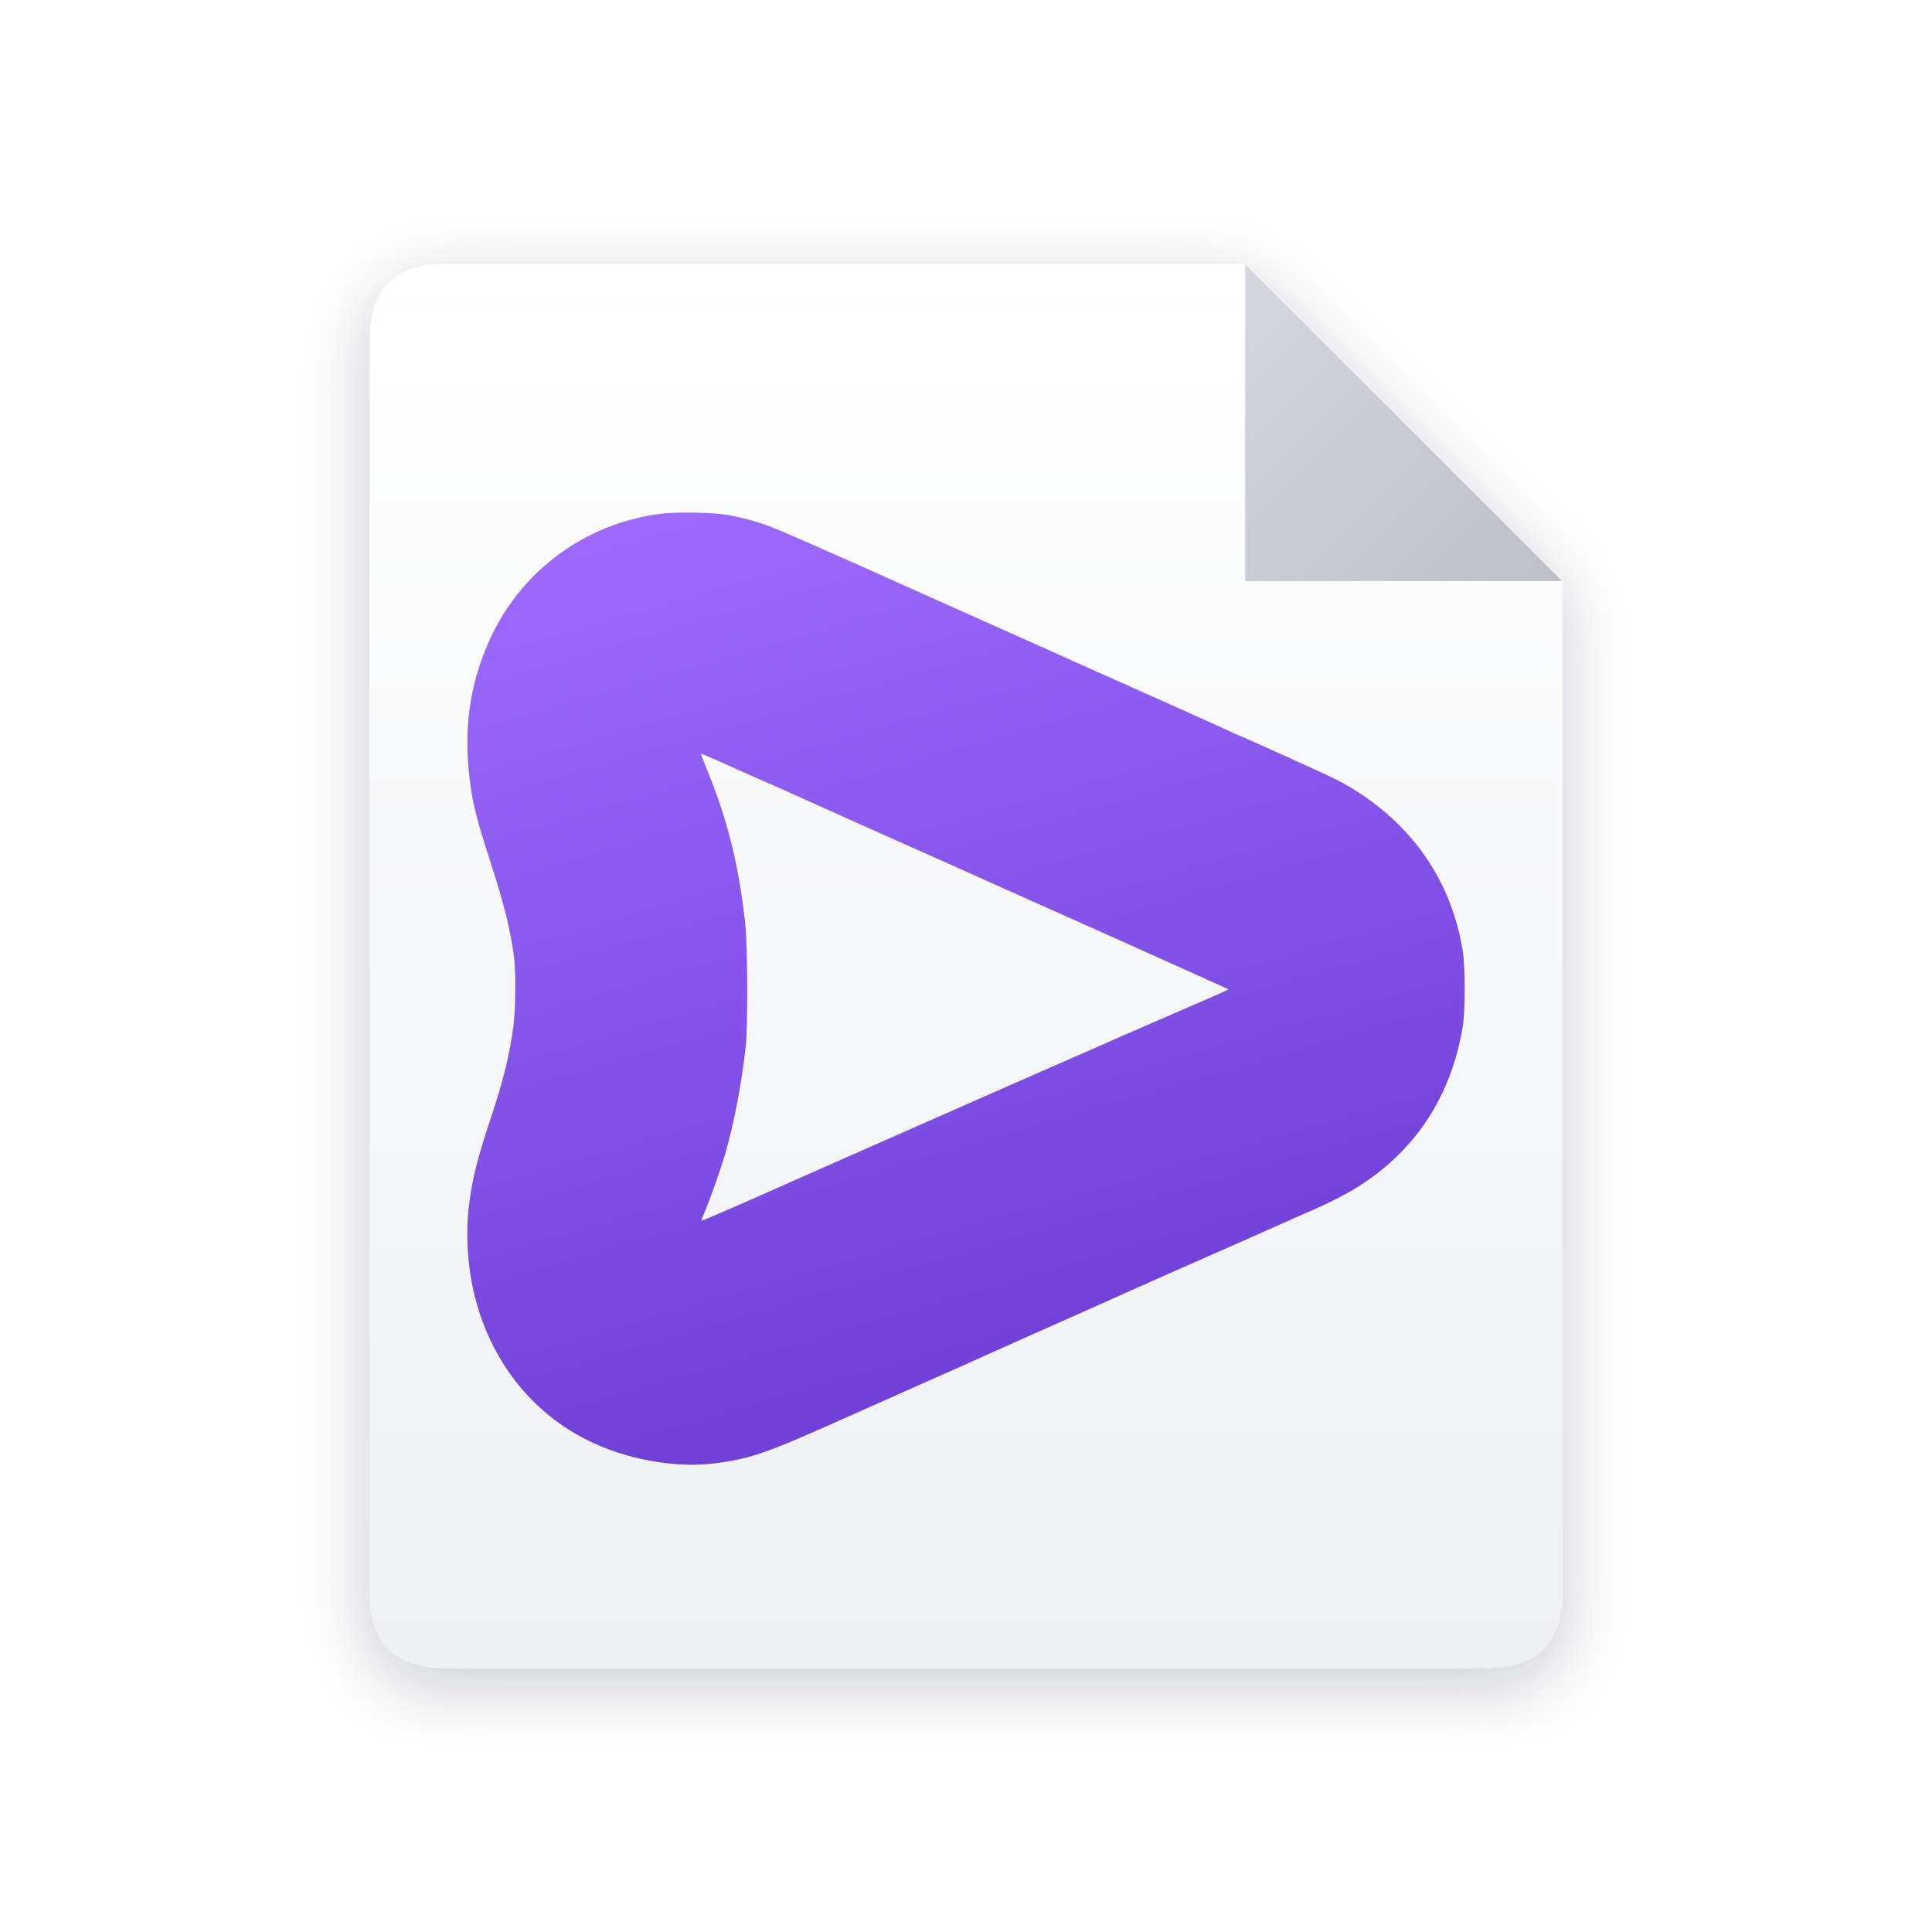
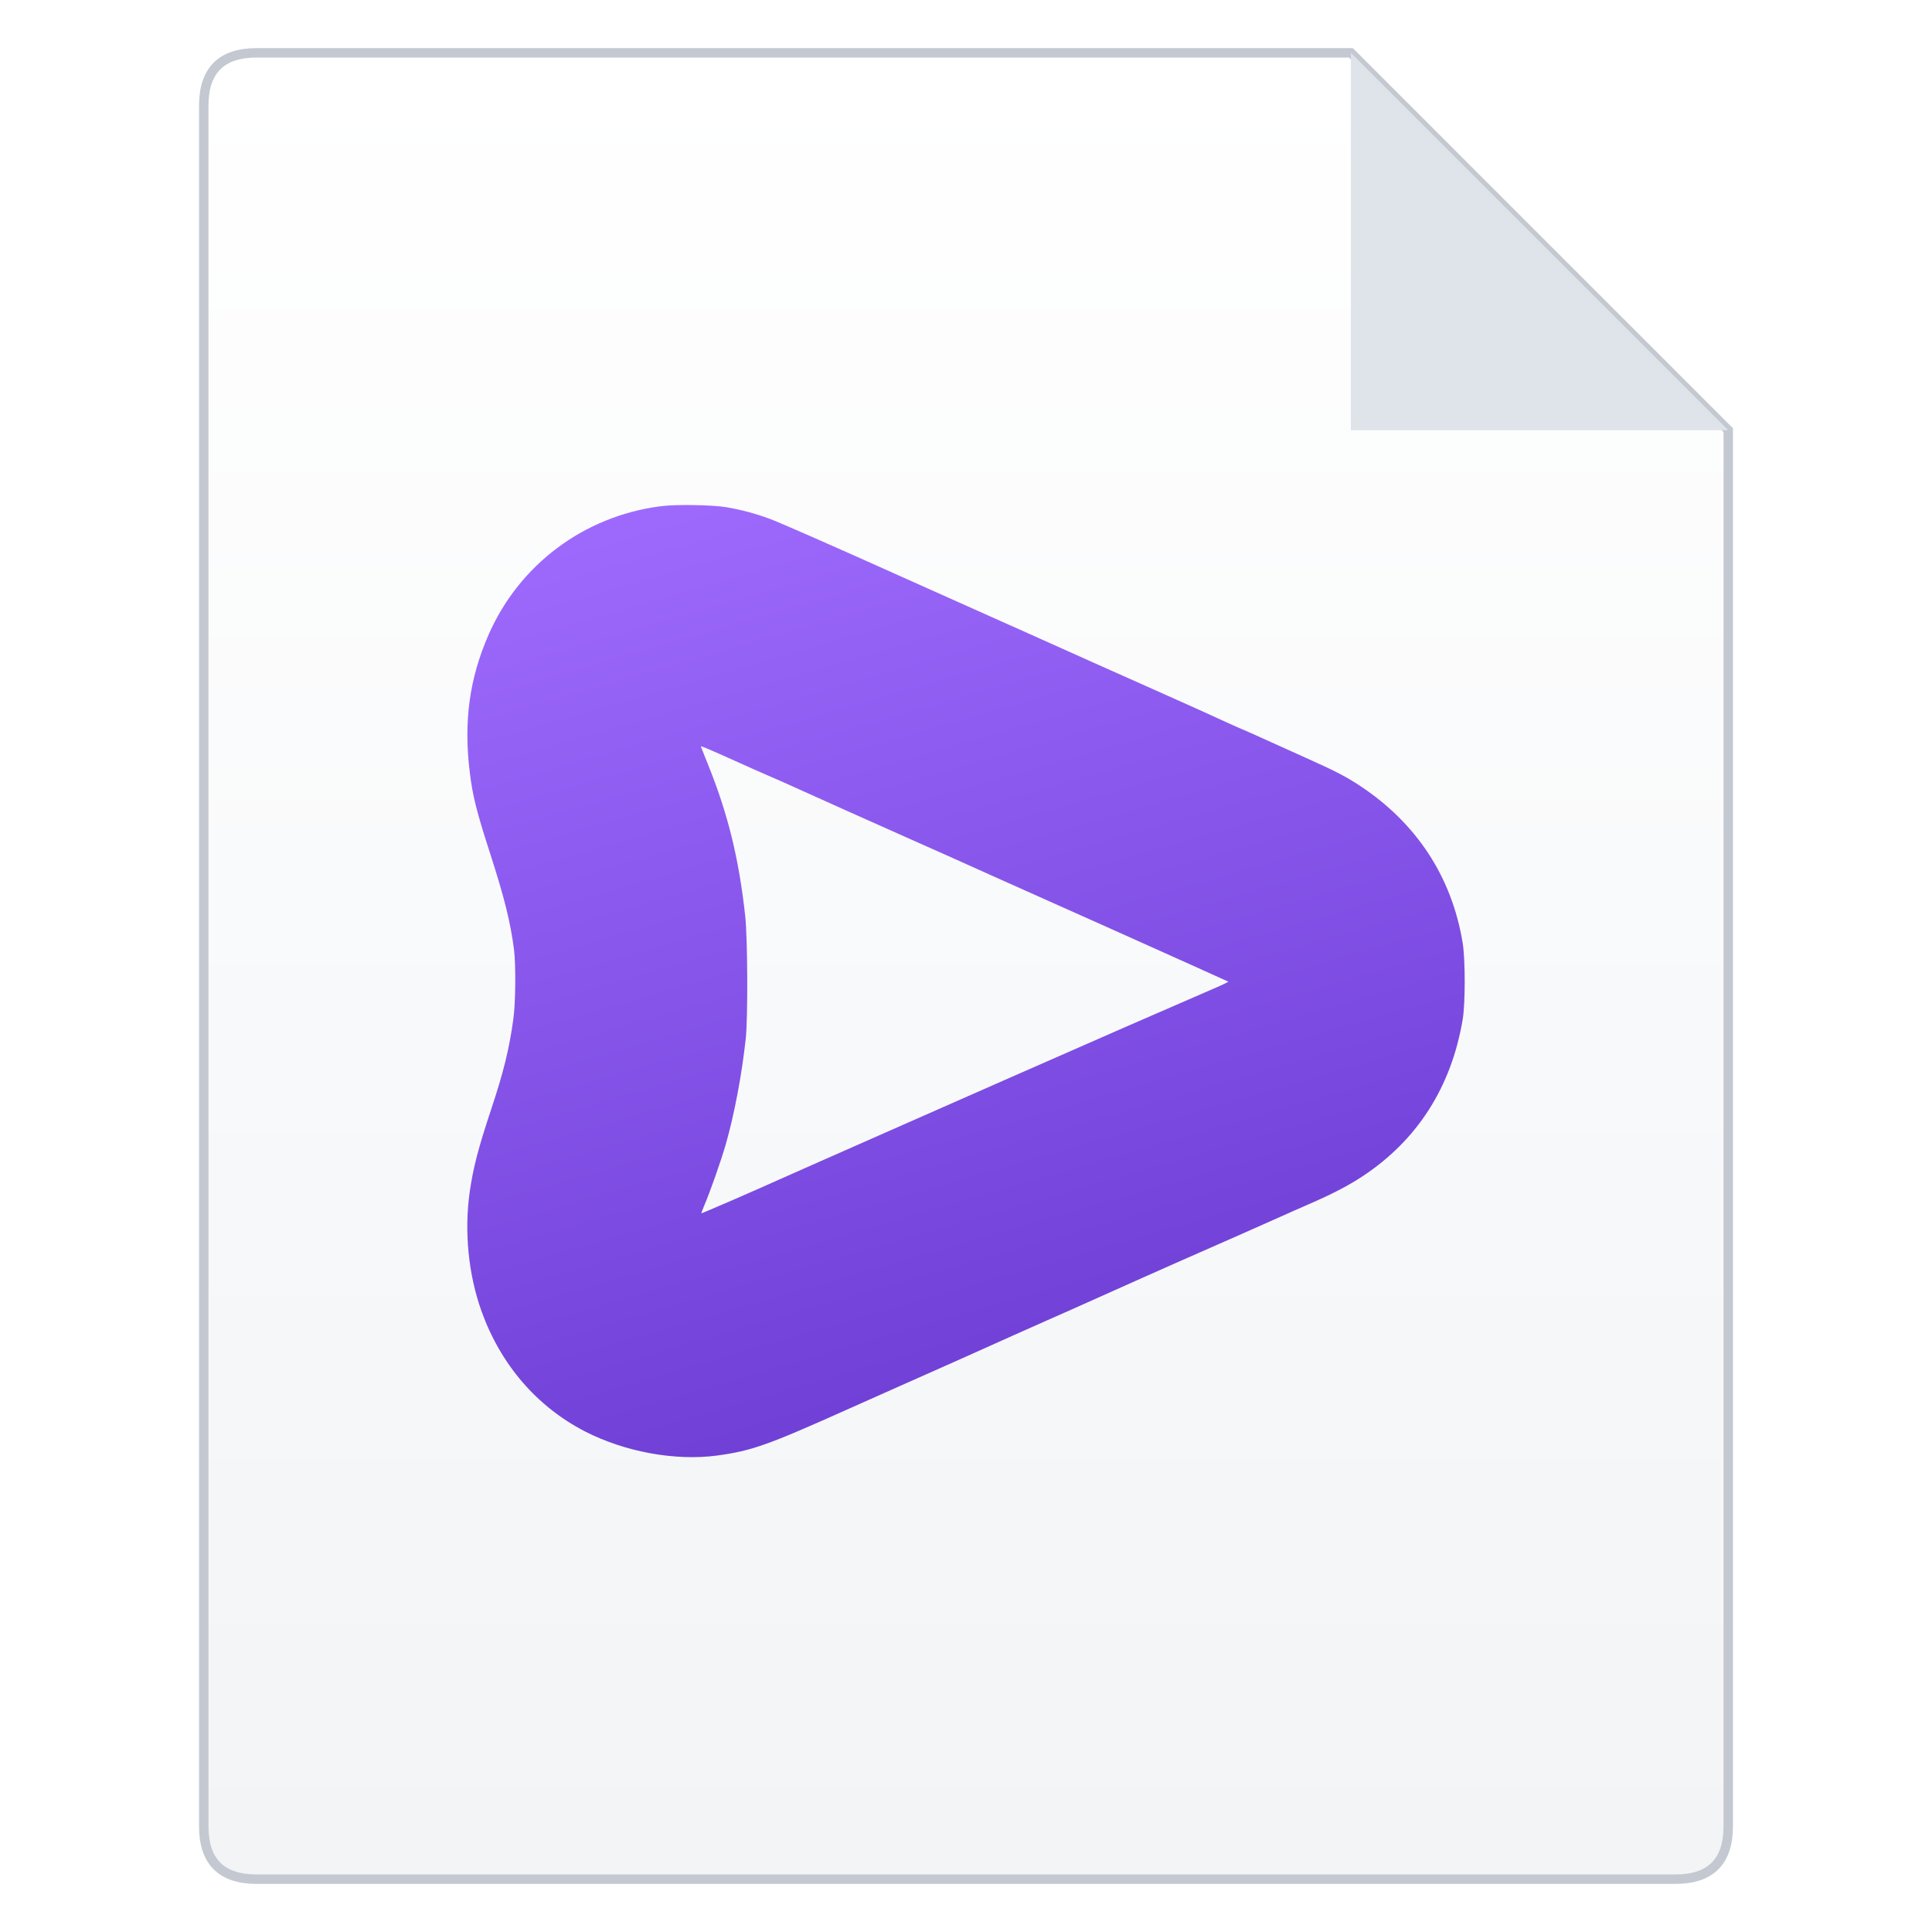
<svg xmlns="http://www.w3.org/2000/svg" width="256" height="256" viewBox="0 0 1024 1024">
  <defs>
    <linearGradient id="c" x1="0" y1="0" x2="0.3" y2="1">
      <stop offset="0" stop-color="#a06cff" />
      <stop offset="1" stop-color="#6f3fd6" />
    </linearGradient>
    <linearGradient id="sheet" x1="0" y1="0" x2="0" y2="1">
      <stop offset="0" stop-color="#ffffff" />
-       <stop offset="1" stop-color="#eef0f3" />
+       <stop offset="1" stop-color="#f2f4f6" />
    </linearGradient>
-     <linearGradient id="foldg" x1="0" y1="0" x2="1" y2="1">
-       <stop offset="0" stop-color="#d4d7df" />
-       <stop offset="1" stop-color="#bcc0cb" />
-     </linearGradient>
-     <filter id="sh" x="-20%" y="-20%" width="140%" height="140%">
-       <feDropShadow dx="0" dy="10" stdDeviation="18" flood-color="#1b2030" flood-opacity="0.22" />
-     </filter>
  </defs>
-   <path filter="url(#sh)" fill="url(#sheet)" d="M236 140 L660 140 L828 308 L828 844 Q828 884 788 884 L236 884 Q196 884 196 844 L196 180 Q196 140 236 140 Z" />
-   <path fill="url(#foldg)" d="M660 140 L828 308 L660 308 Z" />
-   <g transform="translate(512 524) scale(0.56) translate(-512 -512)">
+   <path fill="url(#sheet)" stroke="#c3c8d1" stroke-width="5" d="M 136 28 L 716 28 L 916 228 L 916 968 Q 916 996 888 996 L 136 996 Q 108 996 108 968 L 108 56 Q 108 28 136 28 Z" />
+   <path fill="#dfe3ea" d="M 716 28 L 916 228 L 716 228 Z" />
+   <g transform="translate(512 520) scale(0.56) translate(-512 -512)">
    <path fill="url(#c)" fill-rule="evenodd" d="M 222.85,62.58 C 150.41,71.93 89.14,117.81 60.07,184.31 C 41.96,225.76 36.43,266.5 42.36,314.59 C 45.08,336.82 48.8,351.71 61.88,392.06 C 75.16,433.3 80.89,456.44 84.21,482.1 C 86.03,496.69 85.72,532.6 83.61,547.69 C 79.69,576.26 74.46,597.69 62.38,634.01 C 50.21,670.73 45.68,688.34 42.36,710.97 C 36.93,748.6 40.95,789.65 53.53,824.66 C 71.64,875.06 105.94,914.8 151.42,938.24 C 189.04,957.56 236.73,966.31 276.17,961.08 C 309.27,956.55 323.65,951.52 401.92,916.41 C 415.51,910.37 436.33,901.12 448.2,895.79 C 489.25,877.58 527.28,860.67 542.27,853.83 C 550.62,850.11 571.14,840.86 588.04,833.41 C 604.95,825.97 627.98,815.7 639.35,810.57 C 650.72,805.54 665.91,798.7 673.06,795.48 C 686.03,789.65 724.87,772.44 773.66,751.02 C 787.44,744.88 803.84,737.63 809.88,734.92 C 816.01,732.1 827.79,726.97 836.04,723.35 C 859.17,713.29 874.06,705.54 887.85,696.39 C 939.46,662.18 971.45,611.88 982.11,548.2 C 984.63,533 984.63,491.76 982.11,476.16 C 972.05,413.89 938.75,362.78 885.03,327.27 C 872.15,318.72 862.7,313.79 837.04,302.22 C 785.83,279.08 773.06,273.34 772.65,273.34 C 772.45,273.34 766.22,270.53 758.87,267.21 C 751.53,263.79 741.16,259.06 735.93,256.74 C 730.7,254.43 719.64,249.4 711.29,245.68 C 703.04,241.95 690.36,236.32 683.12,233.1 C 671.24,227.87 599.21,195.68 572.45,183.6 C 566.41,180.89 557.56,176.86 552.83,174.85 C 544.58,171.13 485.13,144.57 453.23,130.28 C 383.21,98.79 335.22,77.77 325.67,74.25 C 312.79,69.52 299.31,65.9 285.22,63.48 C 272.14,61.27 236.93,60.66 222.85,62.58 M 293.27,303.52 C 305.75,309.16 320.23,315.6 325.46,317.81 C 330.7,320.02 342.27,325.15 351.12,329.18 C 369.63,337.63 423.35,361.67 462.29,378.98 C 488.65,390.65 498.71,395.18 538.75,413.18 C 550.12,418.21 574.06,428.98 592.07,437.03 C 628.89,453.43 650.62,463.18 687.14,479.58 C 701.02,485.82 721.14,494.88 731.91,499.7 C 742.67,504.53 753.54,509.46 755.95,510.57 L 760.38,512.58 L 757.16,514.29 C 755.35,515.2 750.42,517.41 746.19,519.22 C 736.64,523.35 692.07,542.76 664.5,554.74 C 582.31,590.75 521.24,617.61 435.12,655.64 C 416.61,663.89 389.45,675.86 374.76,682.3 C 360.07,688.74 342.27,696.69 335.02,699.91 C 312.79,709.97 261.78,732.1 261.48,731.8 C 261.38,731.7 262.59,728.38 264.2,724.56 C 269.83,711.38 280.09,682.3 284.72,666.21 C 292.77,637.83 299.71,601.42 303.53,566.61 C 305.65,547.29 305.34,471.43 303.03,450.41 C 297.09,396.18 286.83,354.03 267.72,306.74 C 264.1,297.69 261.08,290.14 261.08,289.94 C 261.08,289.24 268.72,292.46 293.27,303.52" />
  </g>
</svg>
